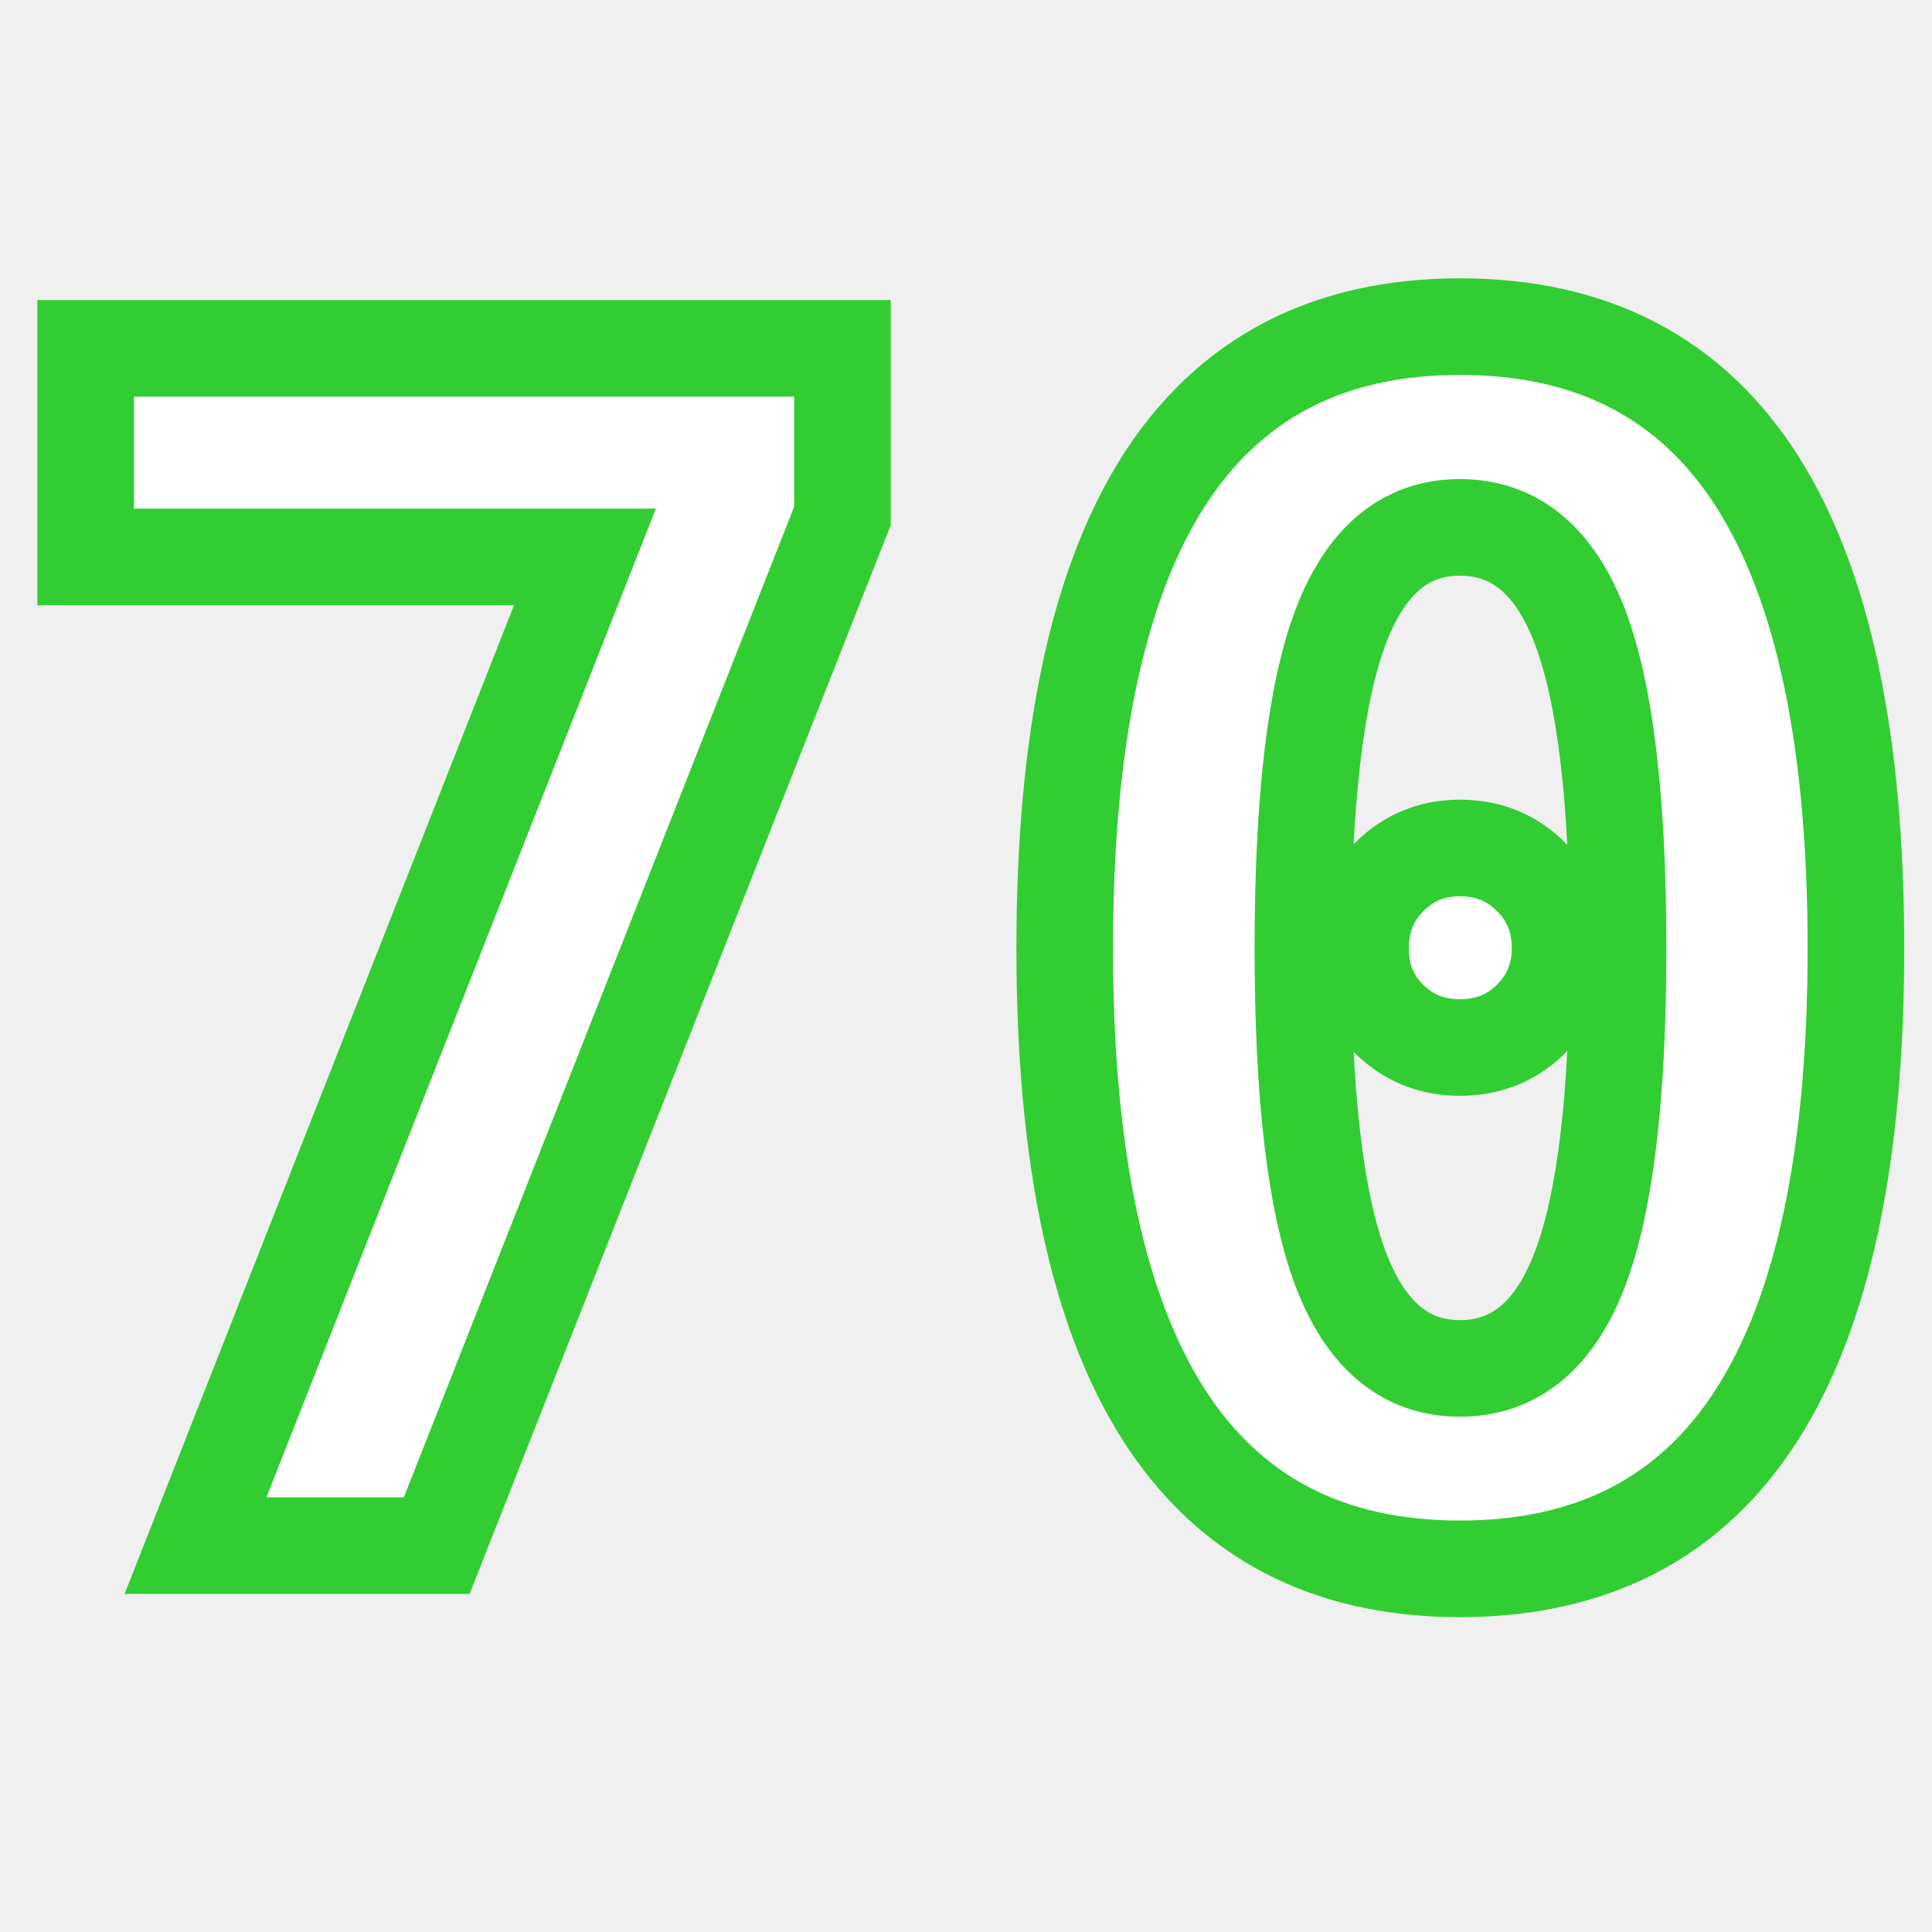
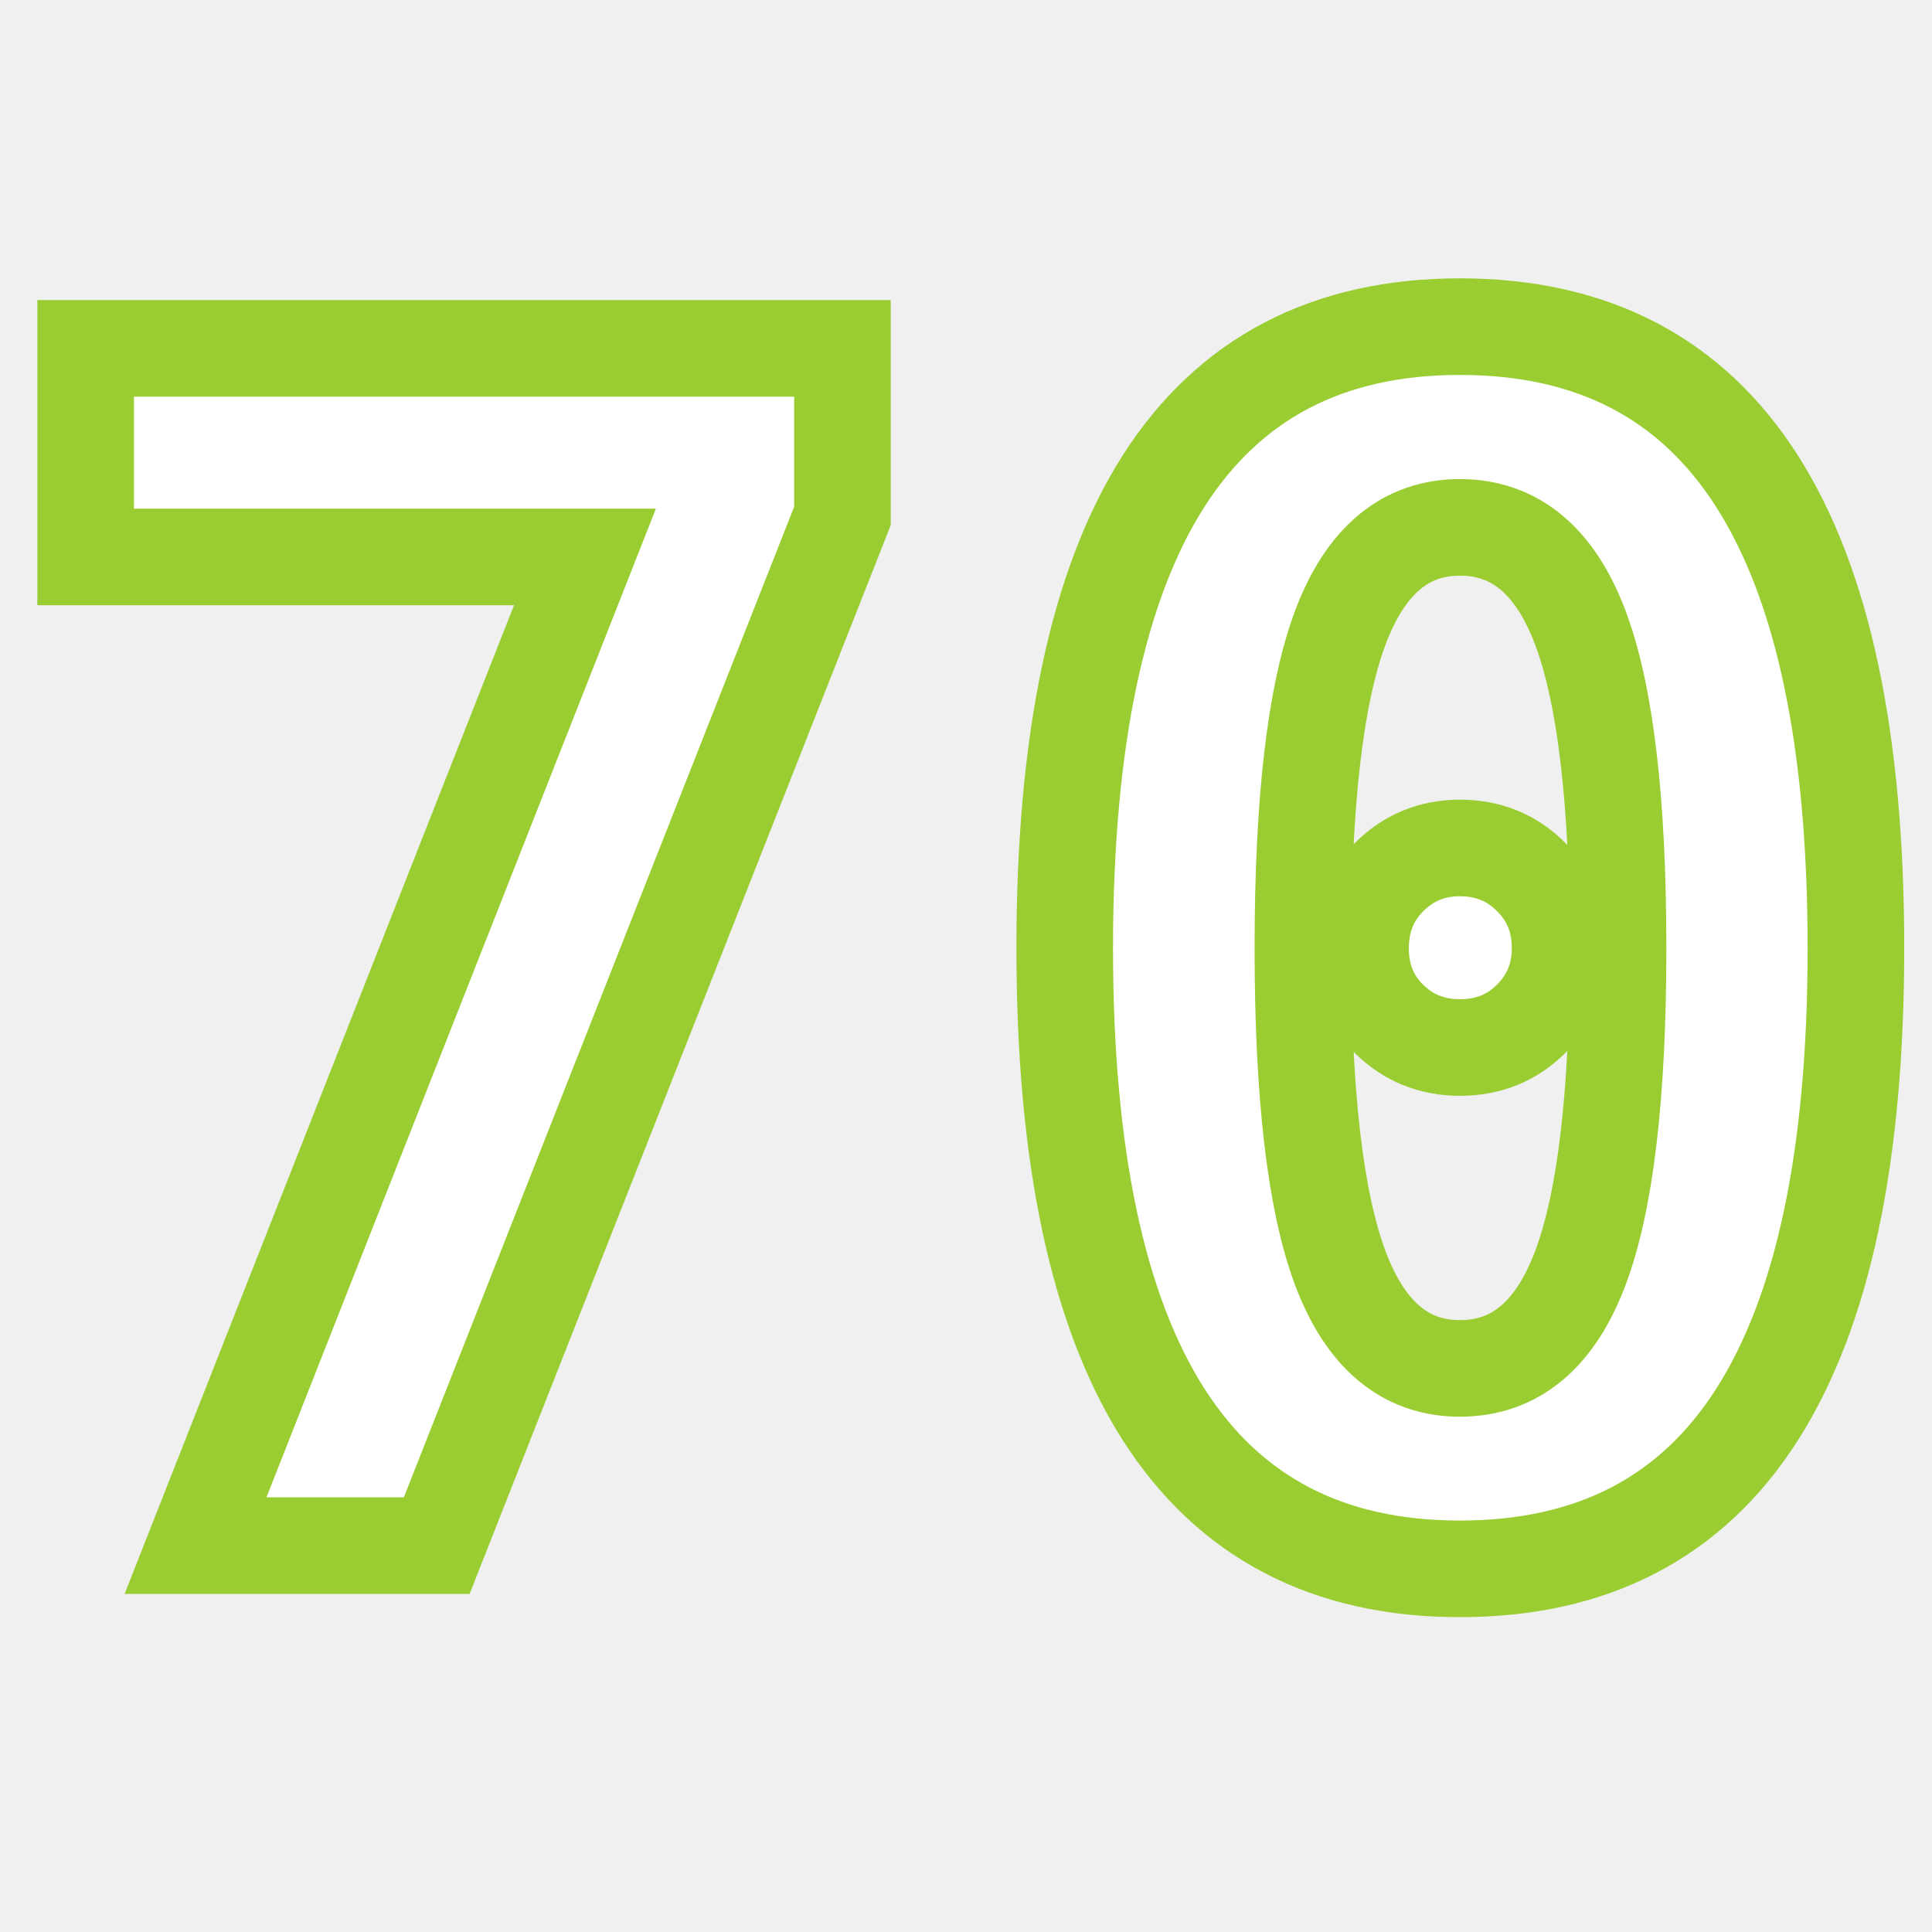
<svg xmlns="http://www.w3.org/2000/svg" version="1.1" id="Layer_1" x="0px" y="0px" width="50px" height="50px" viewBox="0 0 100 100" xml:space="preserve">
-   <text x="50" y="80" fill="white" stroke="limegreen" stroke-width="5px" font-size="85px" text-anchor="middle" font-weight="bold" font-family="monospace">70</text>
+   <text x="50" y="80" fill="white" stroke="yellowgreen" stroke-width="5px" font-size="85px" text-anchor="middle" font-weight="bold" font-family="monospace">70</text>
</svg>
